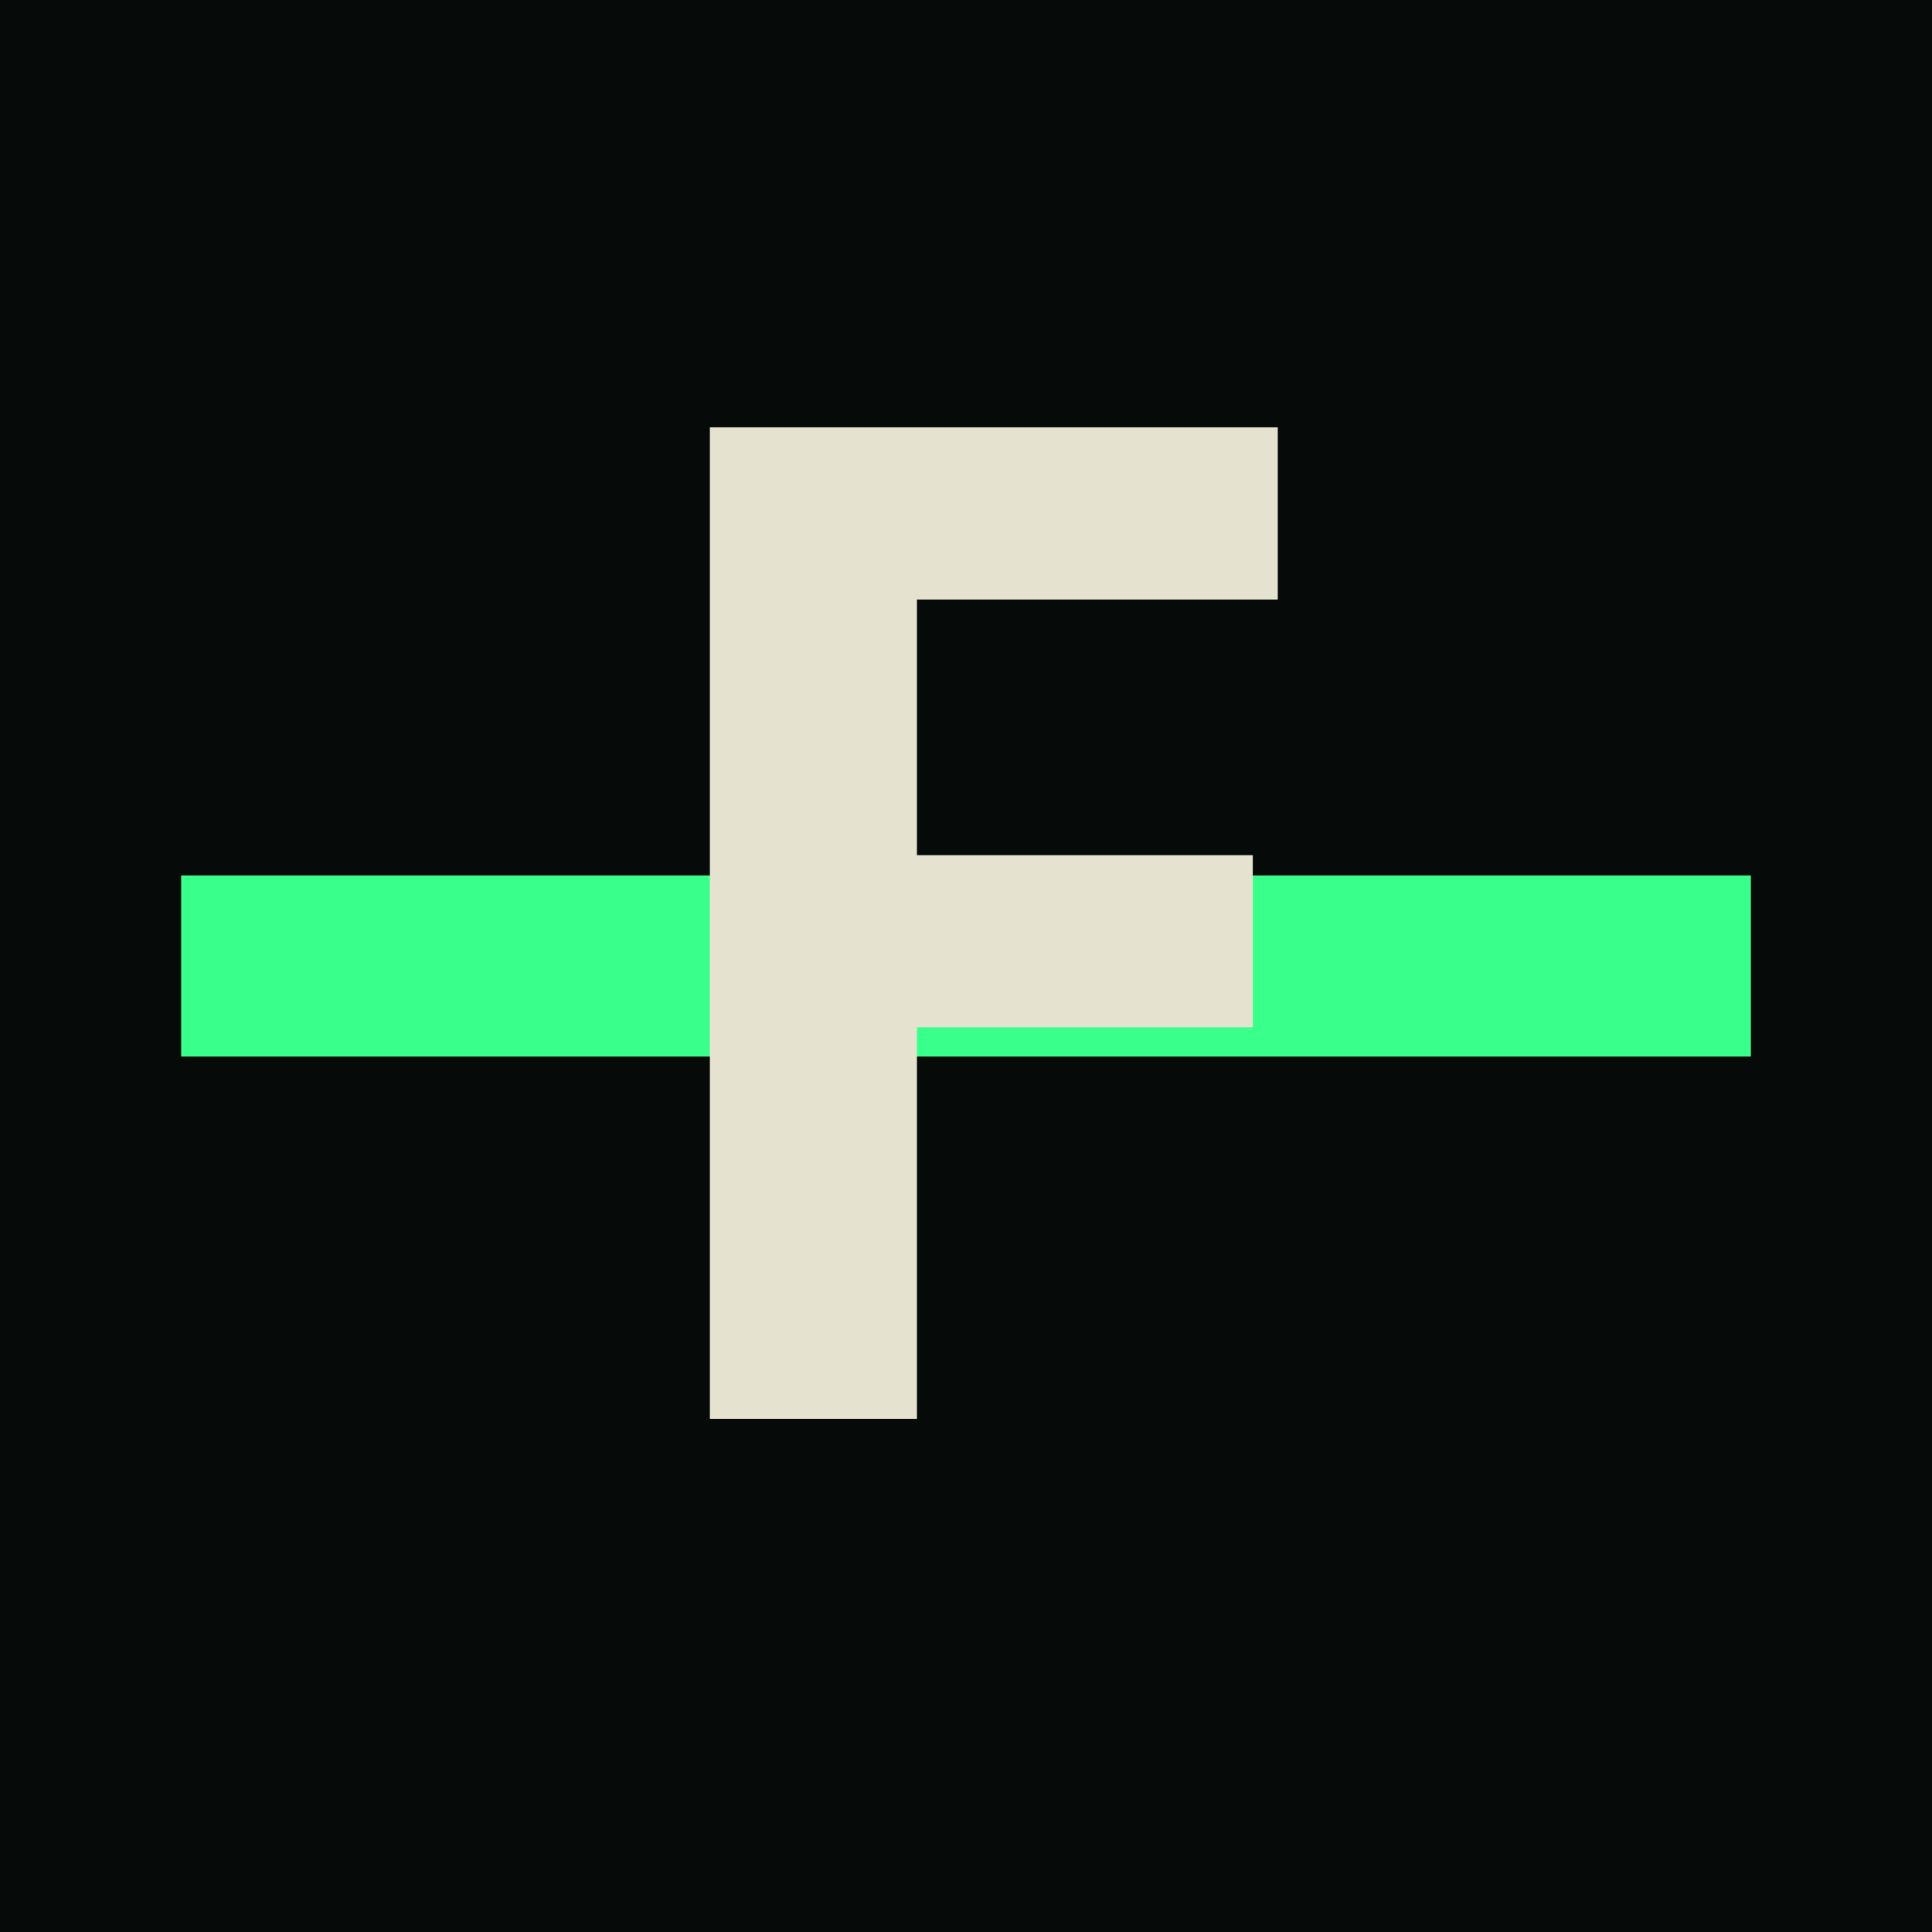
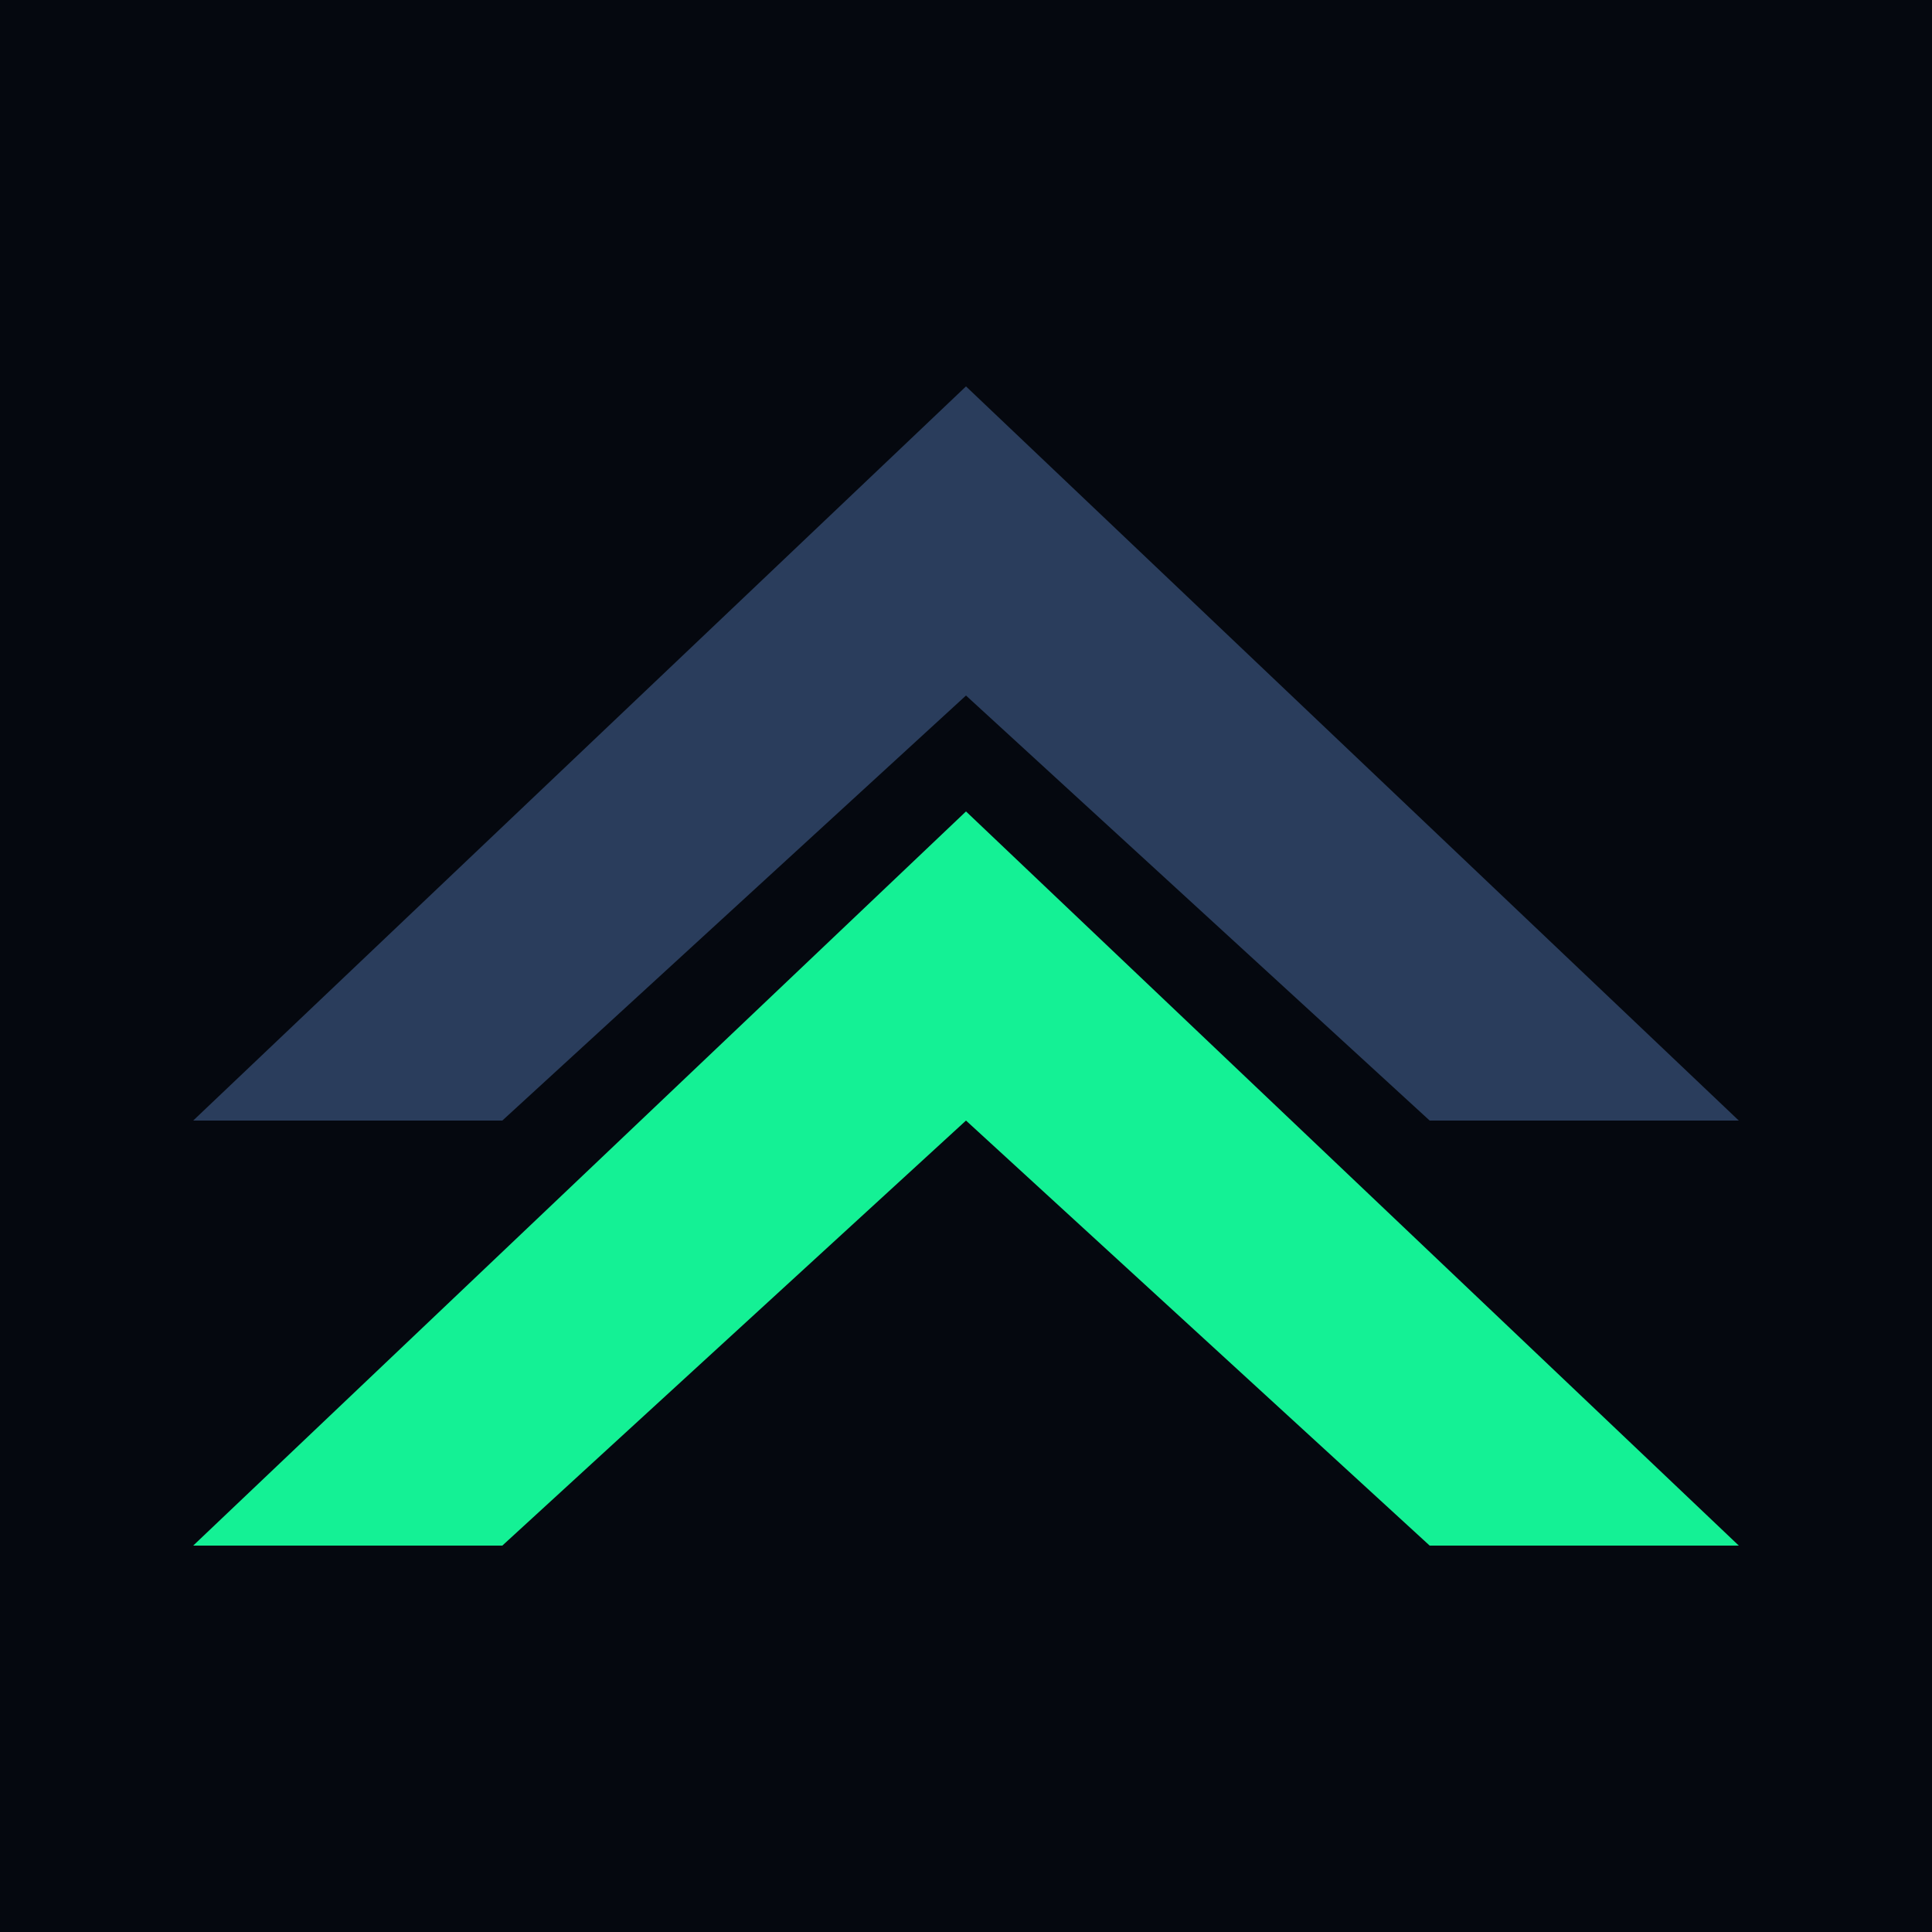
- <svg xmlns="http://www.w3.org/2000/svg" viewBox="0 0 64 64">
-   <rect width="64" height="64" fill="#060A09" />
-   <rect x="6" y="29" width="52" height="6" fill="#39FF8B" />
-   <text x="32" y="47" text-anchor="middle" fill="#E6E2D0" font-family="sans-serif" font-weight="700" font-size="46">F</text>
+ <svg xmlns="http://www.w3.org/2000/svg" viewBox="0 0 100 100">
+   <rect width="100" height="100" fill="#05080f" />
+   <path d="M10 58 L50 20 L90 58 L74 58 L50 36 L26 58 Z" fill="#2a3d5c" />
+   <path d="M10 80 L50 42 L90 80 L74 80 L50 58 L26 80 Z" fill="#14f195" />
</svg>
